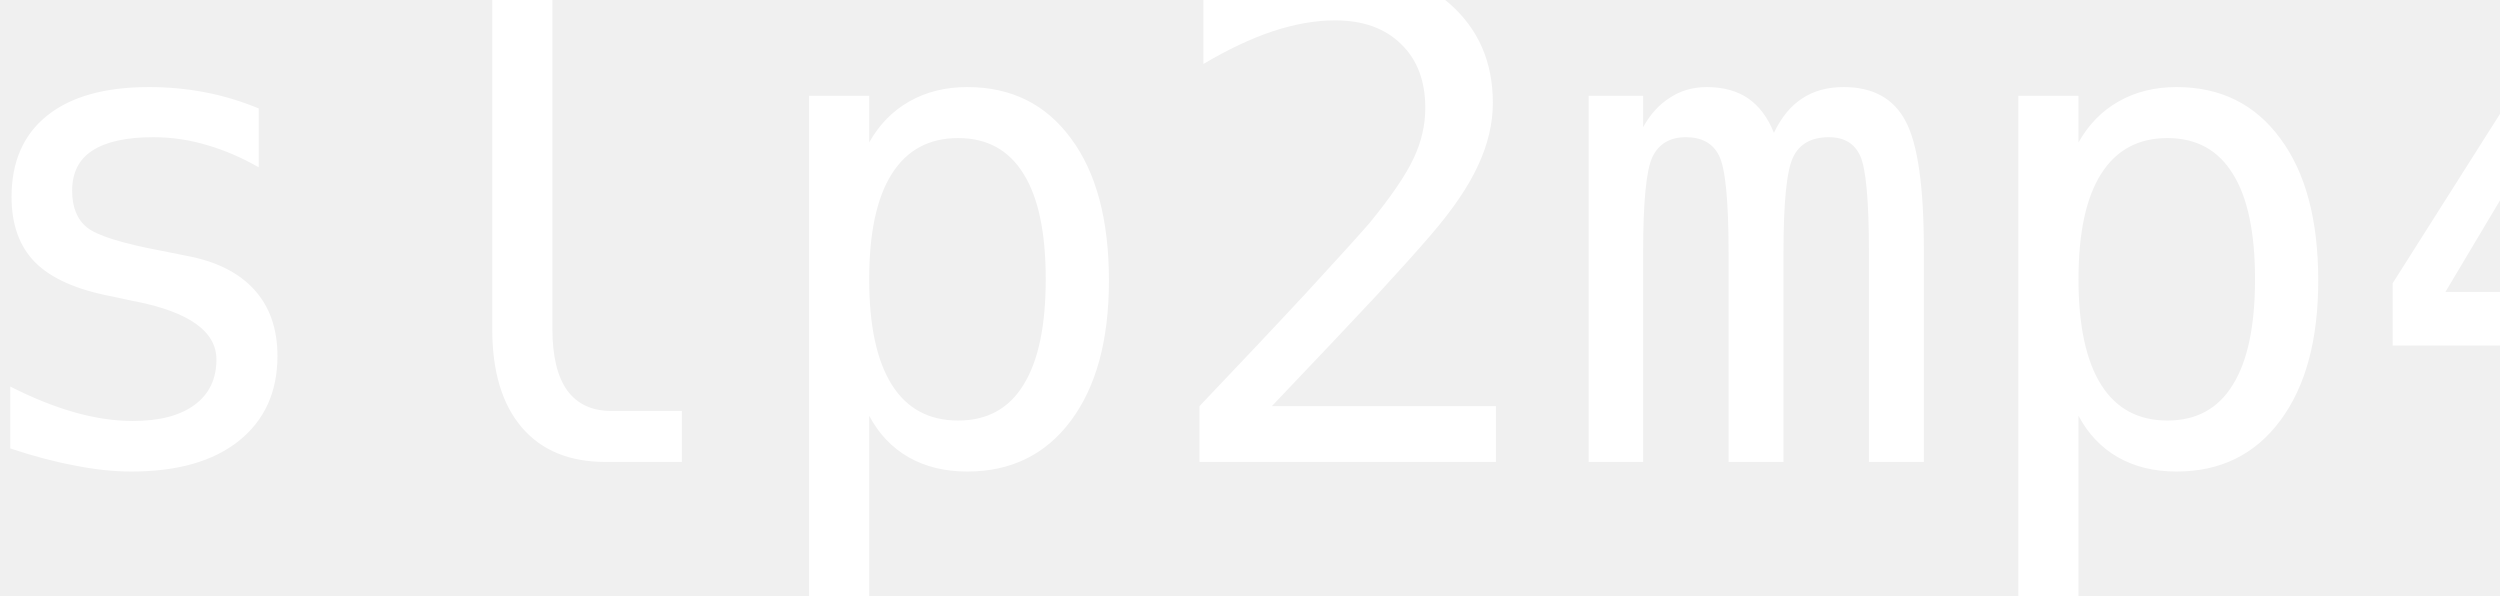
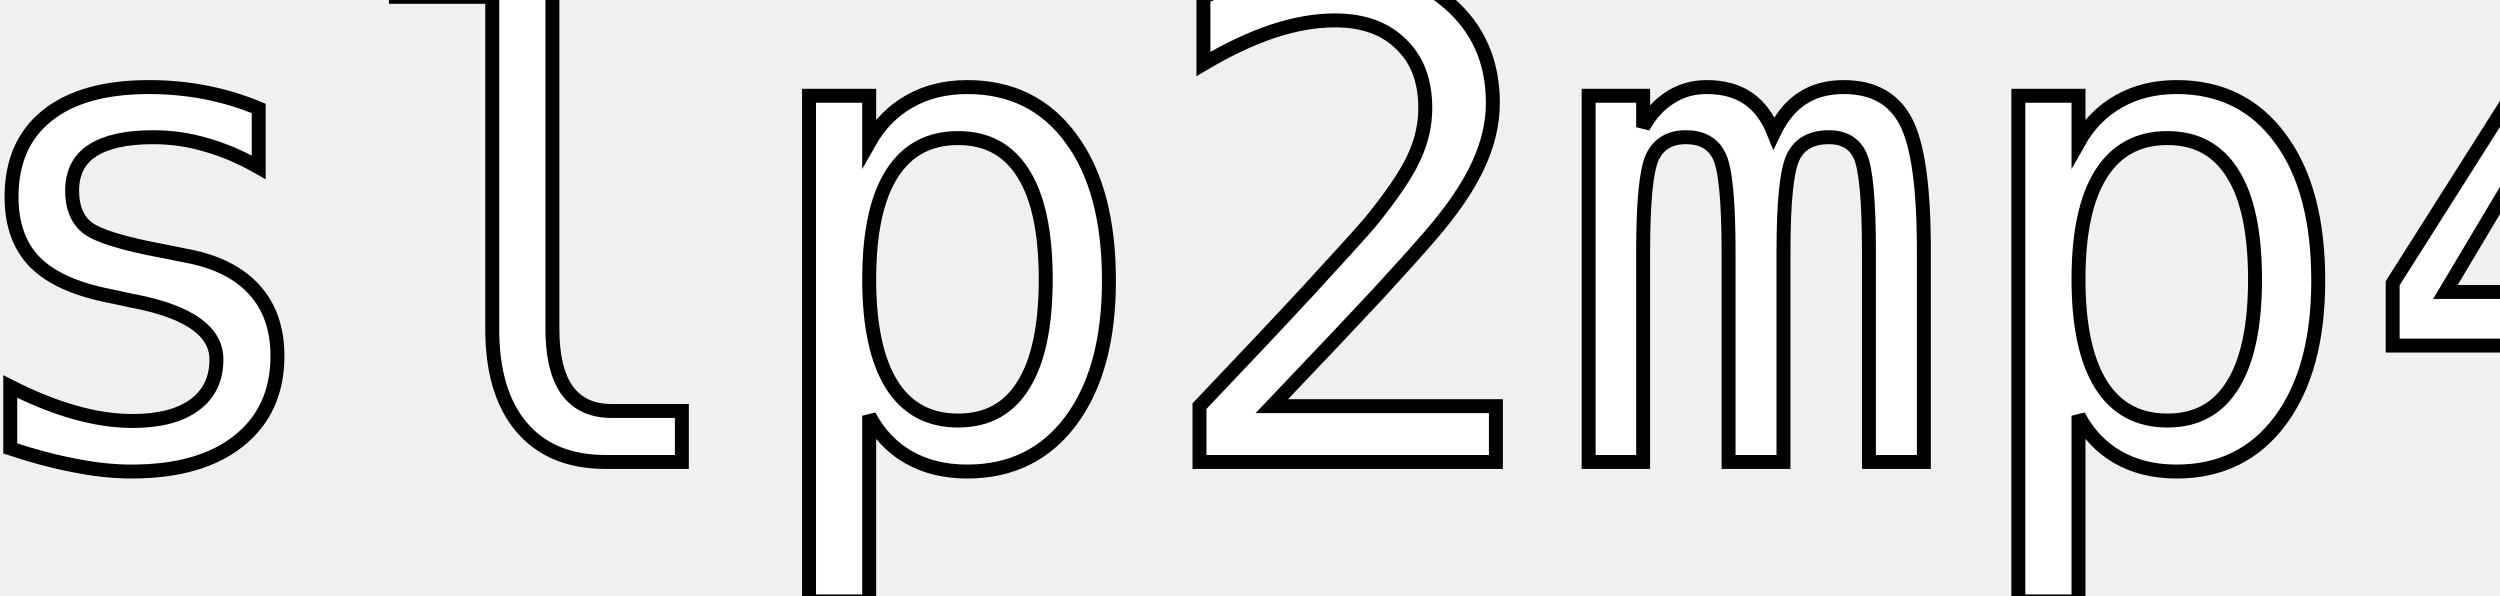
<svg xmlns="http://www.w3.org/2000/svg" width="89.613" height="21.363" viewBox="0 0 89.613 21.363" fill="none" version="1.1" id="svg4">
  <defs id="defs4" />
  <text xml:space="preserve" style="font-size:24px;line-height:1.25;font-family:Consolas;-inkscape-font-specification:'Consolas, Normal';font-variant-ligatures:none" x="-2.133" y="16.559" id="text1">
-     <tspan id="tspan1" x="-2.133" y="16.559" style="fill:#ffffff">slp2mp4</tspan>
+     <tspan id="tspan1" x="-2.133" y="16.559" stroke="black" stroke-width="0.5" style="fill:#ffffff">slp2mp4</tspan>
  </text>
</svg>
